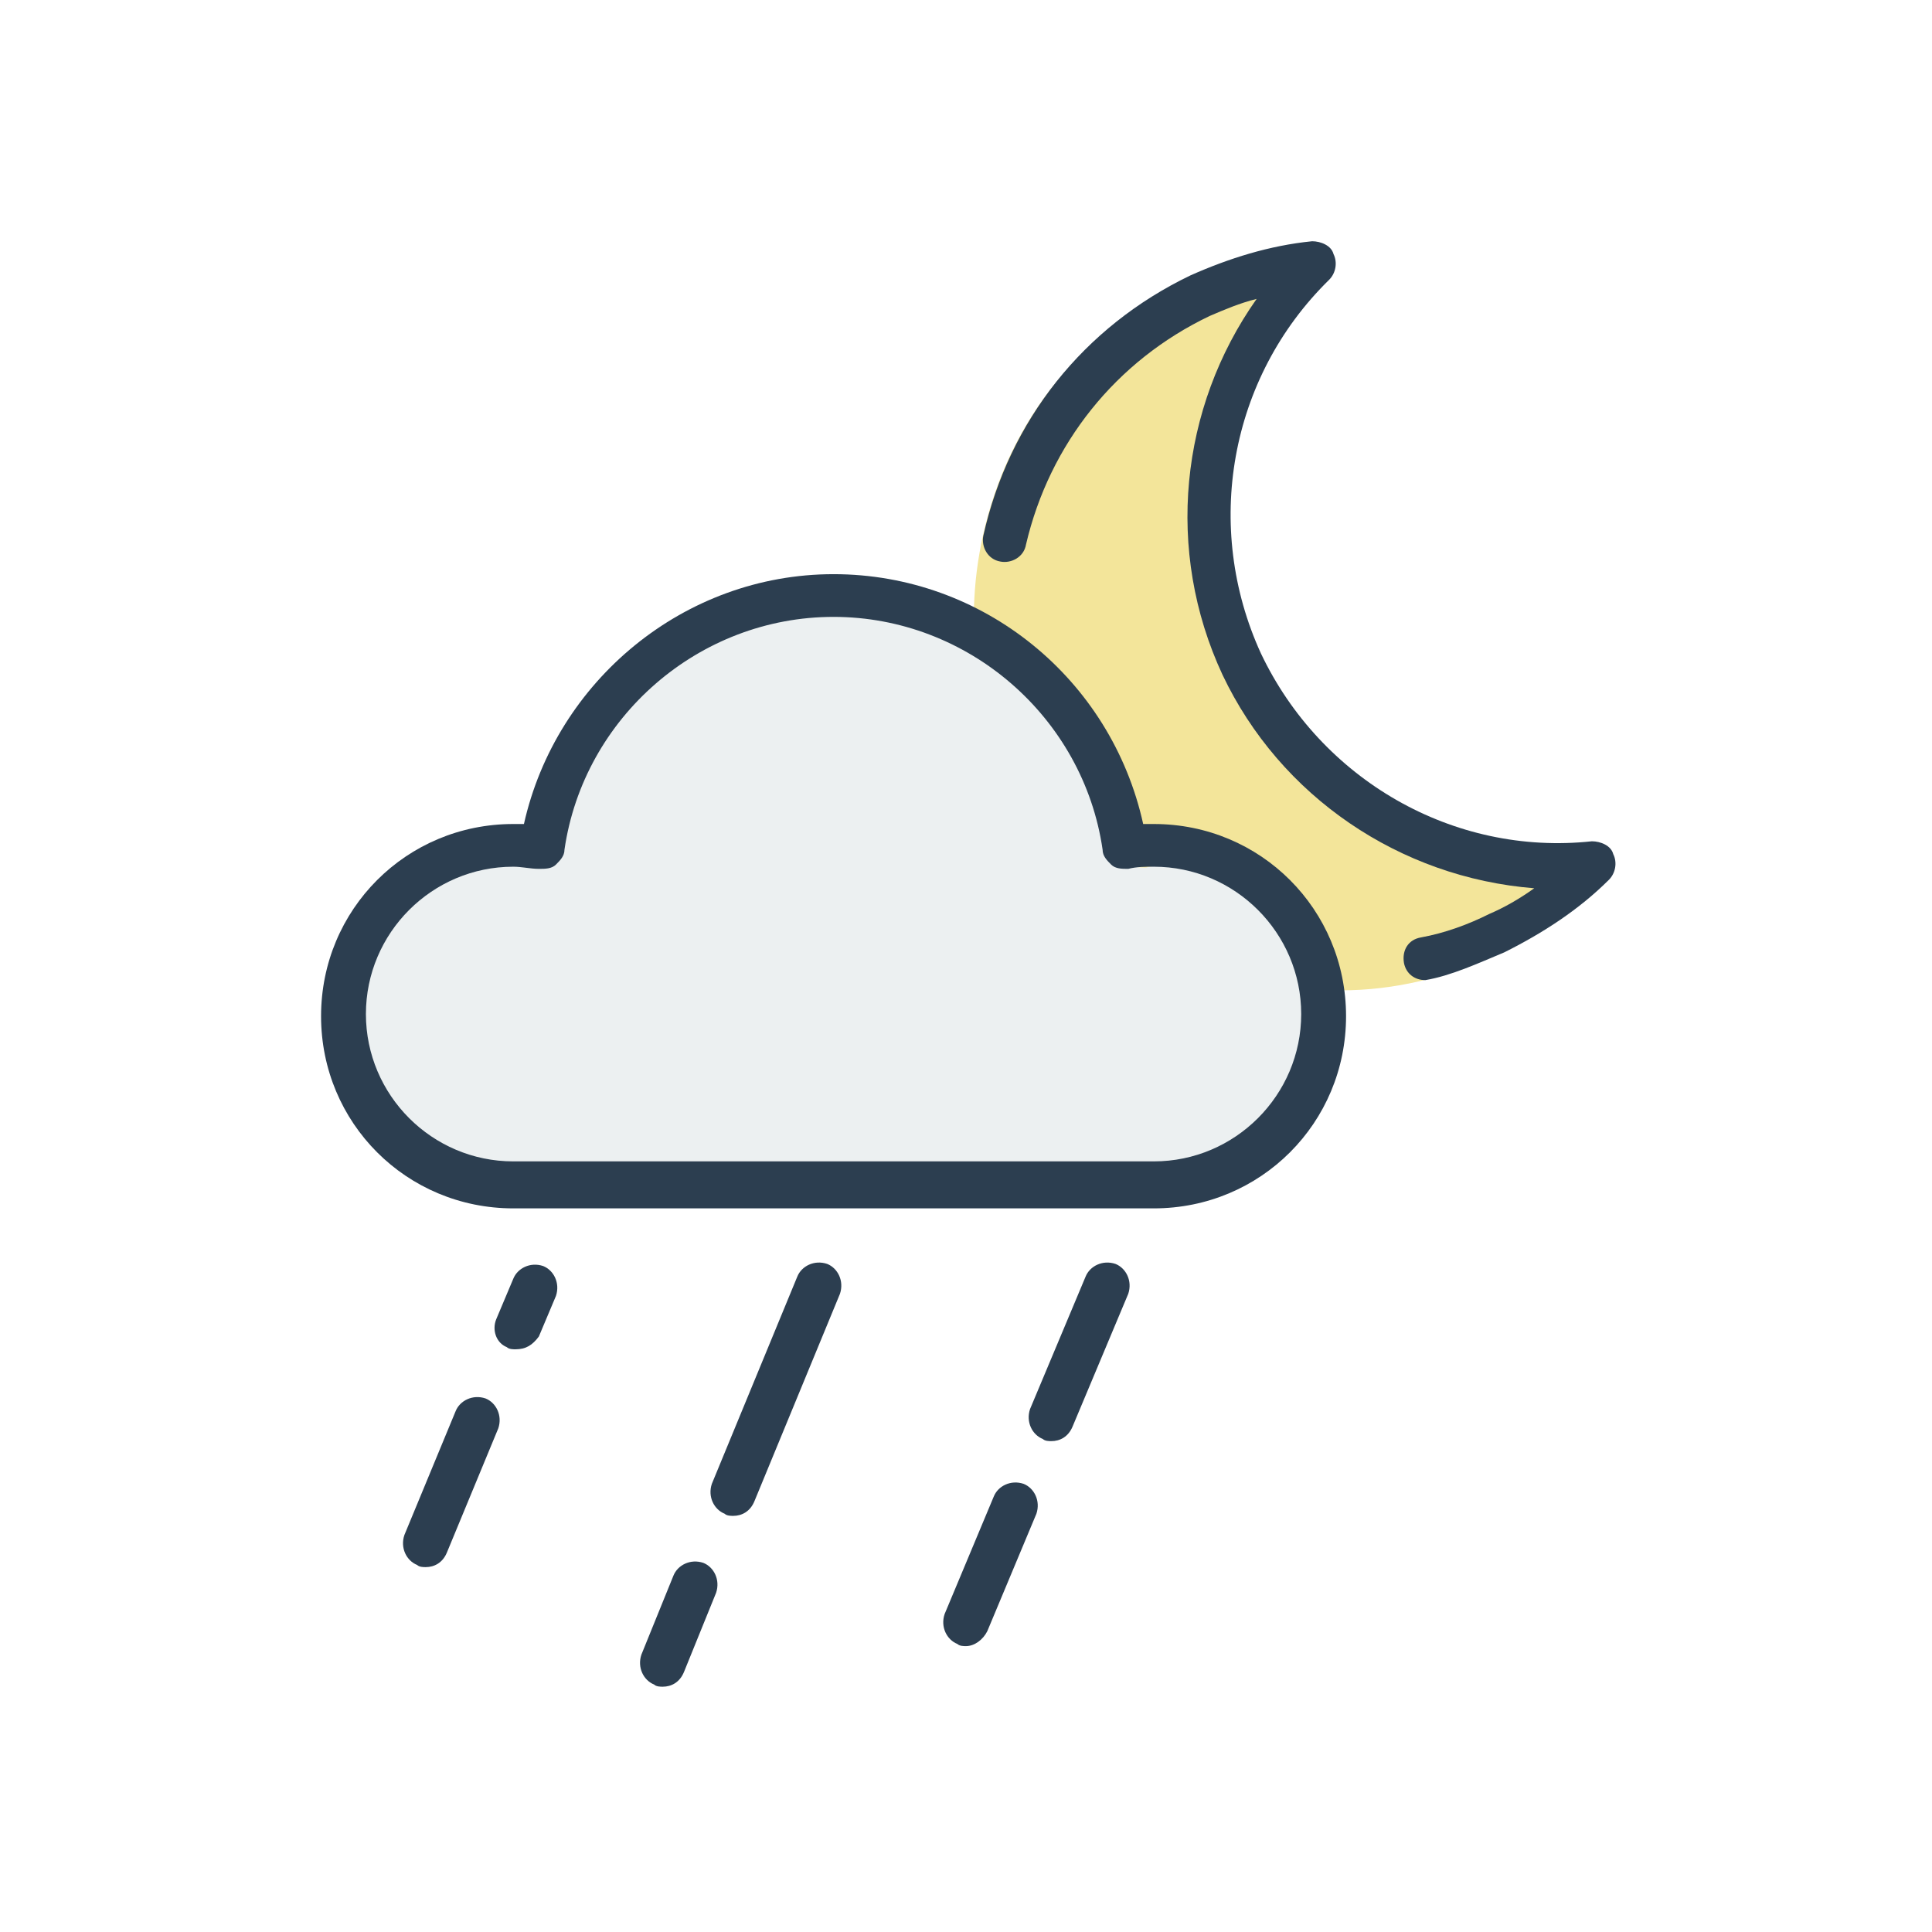
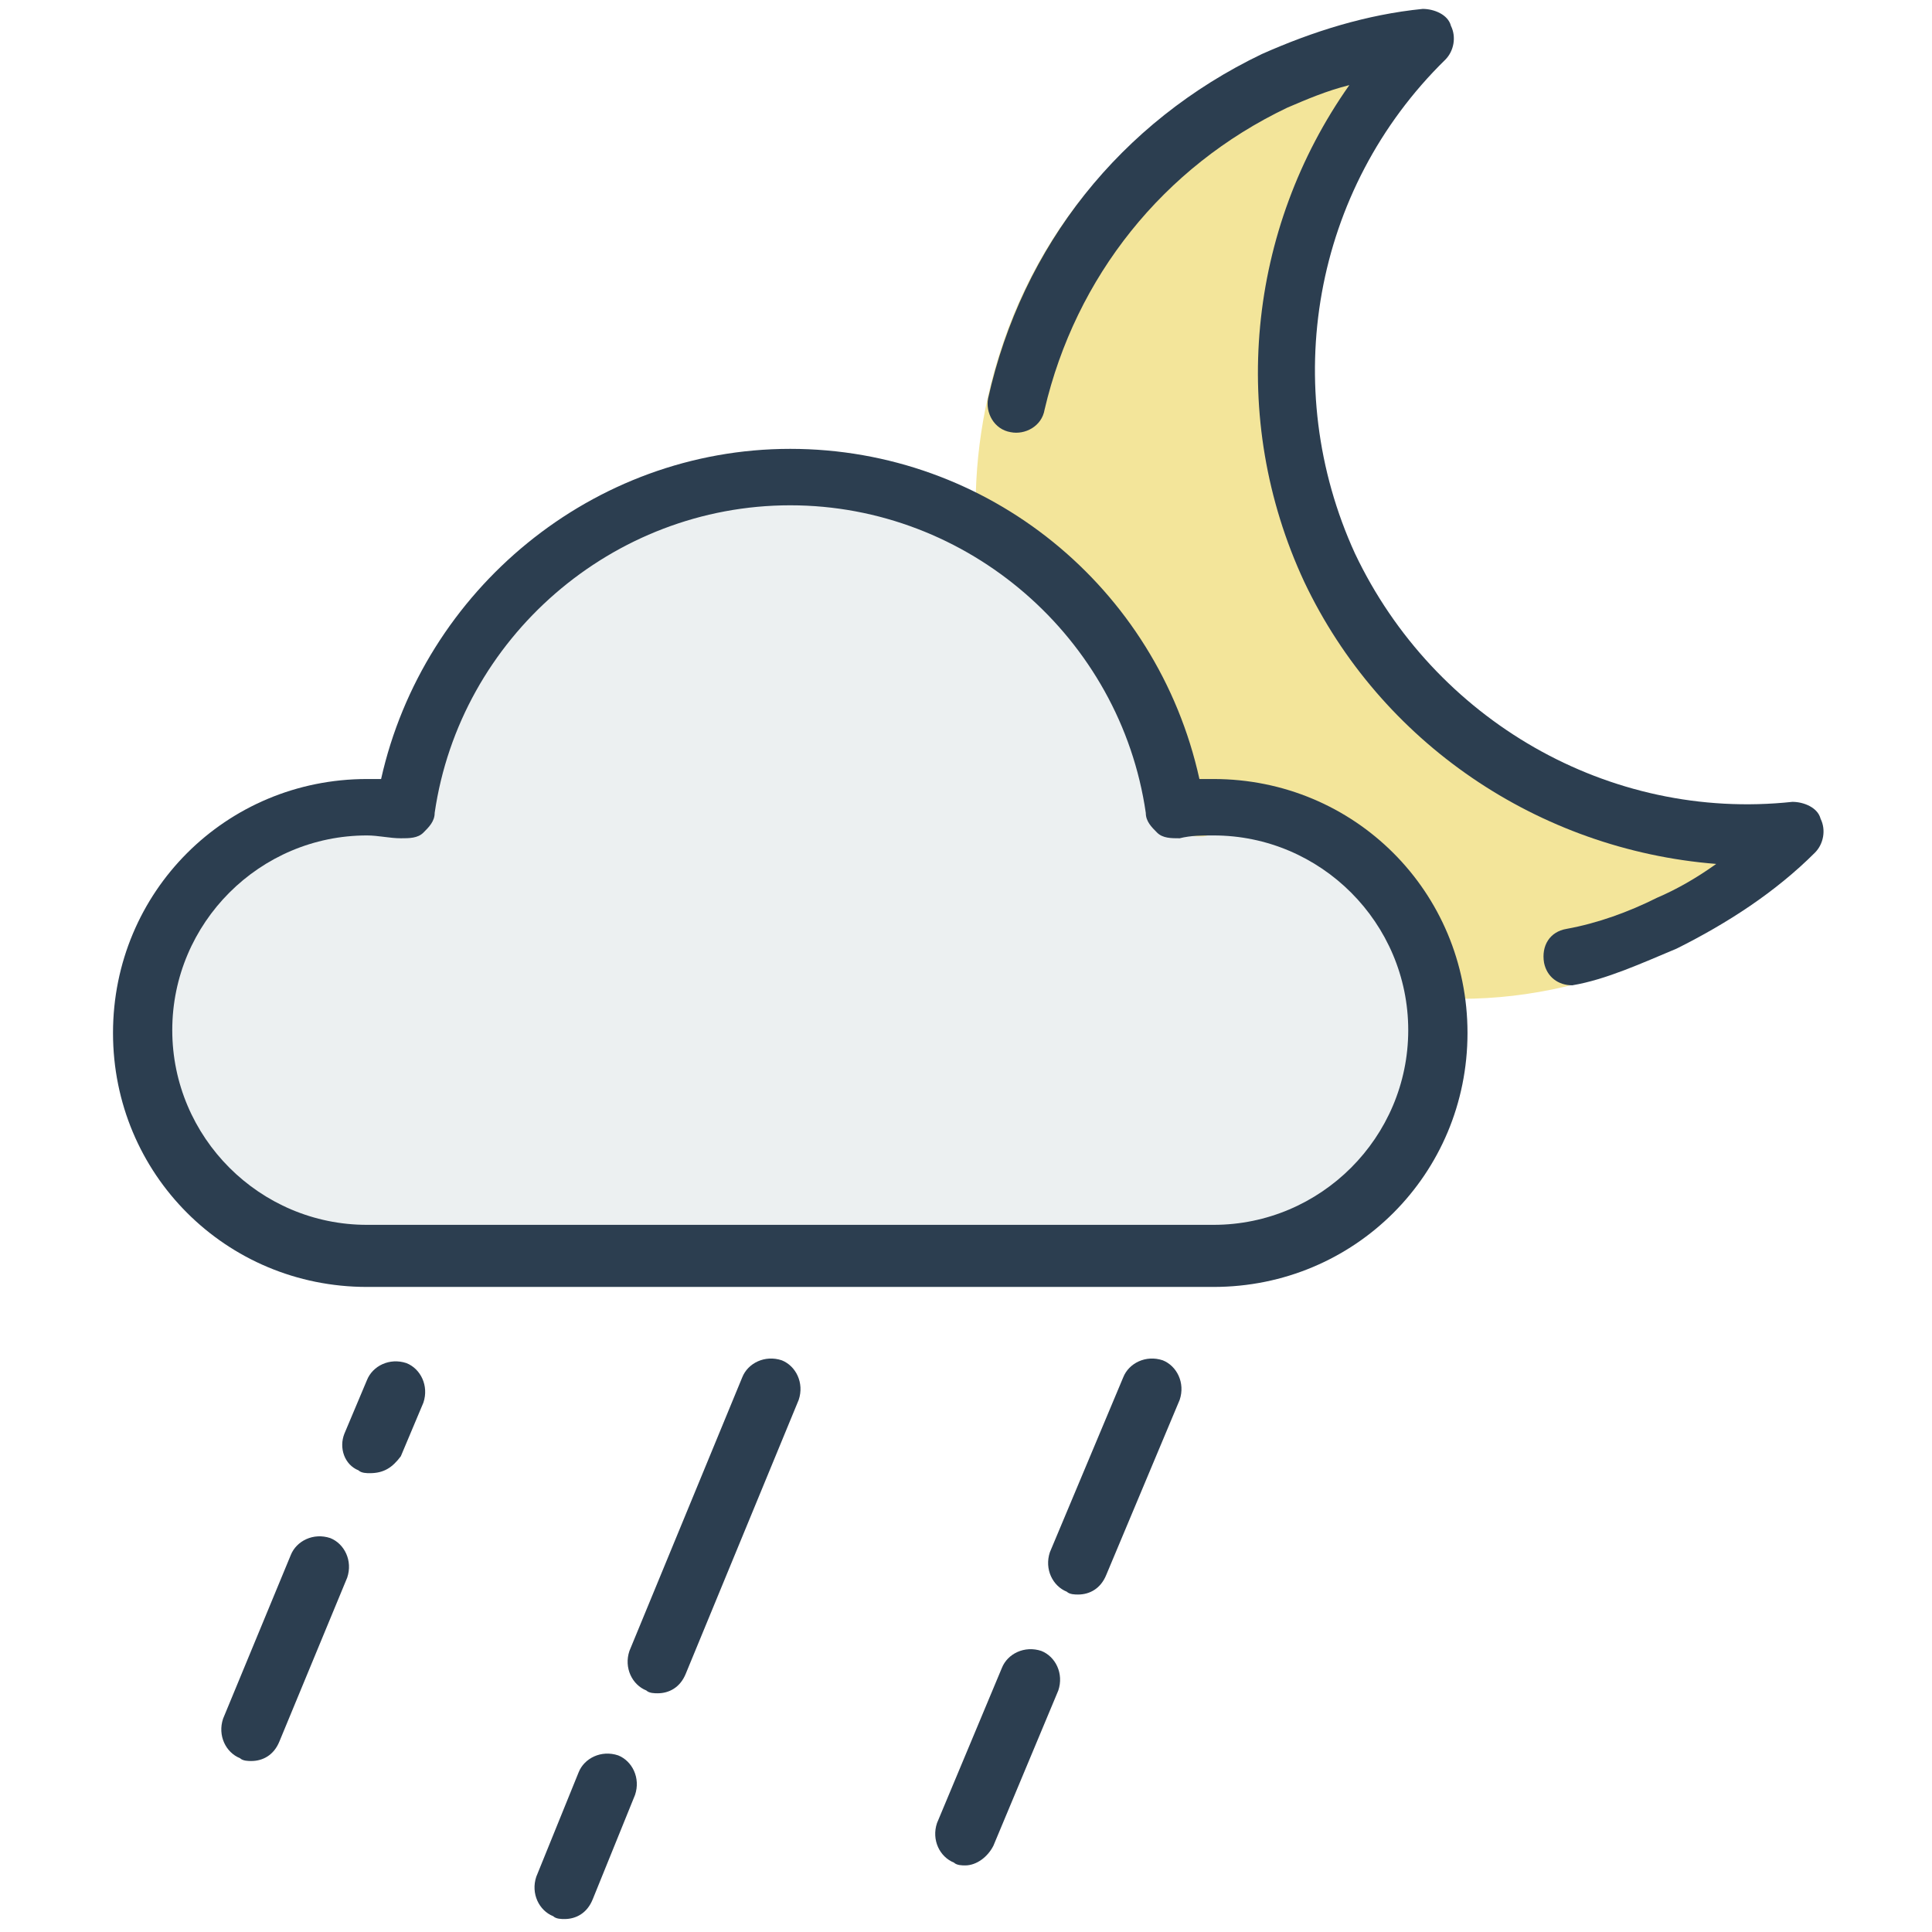
<svg xmlns="http://www.w3.org/2000/svg" version="1.1" id="Layer_1" x="0px" y="0px" width="538.582px" height="538.583px" viewBox="0 0 538.582 538.583" enable-background="new 0 0 538.582 538.583" xml:space="preserve">
  <g>
    <g>
-       <path fill="#F3E59A" d="M373.738,276.076c-39.716,0-75.979-23.326-92.669-60.062c-11.512-25.08-12.666-53.068-3.452-79.311    c9.208-26.242,28.203-46.652,52.957-58.315c10.361-5.247,21.872-8.164,33.381-9.329c2.306,0,5.18,1.165,5.757,3.498    c1.148,2.333,0.578,5.248-1.148,7c-27.054,27.41-34.533,68.812-18.418,103.801c14.967,32.074,47.198,53.068,81.73,53.068    c2.881,0,5.756,0,8.638-0.584c2.305,0,5.178,1.163,5.754,3.497c1.149,2.334,0.579,5.245-1.147,6.999    c-8.059,8.164-17.844,15.162-28.204,19.828C403.094,272.576,388.703,276.076,373.738,276.076z" />
+       <path fill="#F3E59A" d="M407.112,278.44c-52.483,0-100.405-30.826-122.46-79.371c-15.212-33.143-16.737-70.128-4.562-104.808    c12.168-34.678,37.27-61.65,69.981-77.062c13.692-6.934,28.903-10.789,44.111-12.328c3.049,0,6.847,1.54,7.609,4.623    c1.516,3.083,0.763,6.935-1.518,9.25c-35.751,36.221-45.635,90.933-24.339,137.17c19.778,42.385,62.371,70.127,108.004,70.127    c3.808,0,7.606,0,11.415-0.771c3.045,0,6.842,1.537,7.604,4.621c1.518,3.084,0.766,6.931-1.517,9.249    c-10.649,10.789-23.58,20.036-37.271,26.202C445.906,273.815,426.887,278.44,407.112,278.44z" />
    </g>
    <g>
-       <path fill="#2C3E50" d="M397.336,273.227c-2.977,0-5.354-1.784-5.951-4.762c-0.597-3.572,1.189-6.55,4.767-7.146    c6.548-1.188,13.097-3.57,19.049-6.553c4.167-1.783,8.334-4.165,12.501-7.145c-37.503-2.979-70.838-25.598-86.911-59.527    c-16.071-34.525-11.904-74.408,9.521-104.769c-4.762,1.189-8.929,2.977-13.097,4.762c-26.188,12.501-44.646,35.717-51.193,63.694    c-0.595,3.57-4.167,5.357-7.143,4.763c-3.572-0.595-5.358-4.167-4.767-7.146c7.146-32.145,27.979-58.335,57.745-72.623    c10.715-4.762,22.021-8.334,33.931-9.524c2.381,0,5.354,1.19,5.953,3.572c1.188,2.381,0.595,5.356-1.189,7.143    c-27.979,27.384-35.122,69.055-19.05,104.176c16.667,35.121,53.575,56.549,92.271,52.383c2.383,0,5.354,1.189,5.949,3.57    c1.189,2.383,0.601,5.355-1.188,7.145c-8.334,8.334-18.454,14.888-29.169,20.24C412.219,268.463,404.484,272.033,397.336,273.227    C397.104,273.223,397.336,273.227,397.336,273.227z" />
+       <path fill="#2C3E50" d="M438.297,274.674c-3.935,0-7.075-2.358-7.864-6.293c-0.79-4.72,1.57-8.655,6.299-9.443    c8.653-1.57,17.308-4.717,25.173-8.659c5.507-2.356,11.013-5.504,16.52-9.442c-49.559-3.937-93.61-33.827-114.85-78.664    c-21.237-45.624-15.73-98.328,12.581-138.449c-6.292,1.571-11.799,3.934-17.307,6.292c-34.607,16.52-58.999,47.2-67.65,84.17    c-0.786,4.717-5.507,7.079-9.44,6.294c-4.719-0.786-7.079-5.507-6.299-9.443c9.442-42.479,36.973-77.088,76.309-95.969    c14.159-6.292,29.101-11.013,44.839-12.586c3.147,0,7.075,1.573,7.866,4.721c1.571,3.146,0.788,7.078-1.57,9.439    c-36.974,36.188-46.413,91.254-25.174,137.666c22.025,46.412,70.797,74.728,121.934,69.223c3.148,0,7.075,1.571,7.861,4.717    c1.57,3.149,0.794,7.077-1.57,9.442c-11.014,11.013-24.387,19.674-38.546,26.747C457.965,268.378,447.742,273.097,438.297,274.674    C437.99,274.668,438.297,274.674,438.297,274.674z" />
    </g>
  </g>
  <g>
-     <path fill="#ECF0F1" d="M138.489,241.202c-23.887,0-43.372,19.551-43.372,43.511c0,23.963,19.485,43.51,43.372,43.51h188.577   c23.886,0,43.372-19.547,43.372-43.51c0-23.96-19.486-43.511-43.372-43.511c-2.514,0-5.029,0-7.543,0.632   c-1.886,0-3.771,0-5.031-1.261c-1.256-1.261-2.516-2.521-2.516-4.414c-5.654-39.095-39.604-68.731-79.202-68.731   c-39.604,0-73.543,29.638-79.202,68.731c0,1.893-1.257,3.153-2.516,4.414c-1.257,1.263-3.146,1.263-5.03,1.263   C142.889,241.202,140.374,241.202,138.489,241.202z" />
+     <path fill="#ECF0F1" d="M96.237,232.354c-31.565,0-57.315,25.836-57.315,57.499c0,31.666,25.75,57.497,57.315,57.497h249.2   c31.564,0,57.315-25.831,57.315-57.497c0-31.663-25.751-57.499-57.315-57.499c-3.321,0-6.646,0-9.968,0.835   c-2.492,0-4.982,0-6.648-1.666c-1.66-1.667-3.324-3.332-3.324-5.833c-7.473-51.664-52.337-90.827-104.664-90.827   c-52.336,0-97.185,39.166-104.663,90.827c0,2.501-1.661,4.166-3.324,5.833c-1.663,1.668-4.158,1.668-6.647,1.668   C102.052,232.354,98.727,232.354,96.237,232.354z" />
    <g>
      <g>
-         <path fill="#2C3E50" d="M184.748,470.202c-0.596,0-1.786,0-2.382-0.596c-2.976-1.189-4.762-4.764-3.571-8.334l8.935-22.025     c1.188-2.979,4.762-4.762,8.334-3.57c2.976,1.189,4.762,4.764,3.566,8.334l-8.93,22.023     C189.51,469.008,187.129,470.202,184.748,470.202z" />
+         <path fill="#2C3E50" d="M157.366,534.97c-0.787,0-2.36,0-3.147-0.787c-3.932-1.571-6.292-6.295-4.719-11.013l11.808-29.106     c1.569-3.936,6.292-6.292,11.013-4.718c3.932,1.571,6.292,6.298,4.711,11.013l-11.8,29.104     C163.659,533.393,160.513,534.97,157.366,534.97z" />
      </g>
      <g>
-         <path fill="#2C3E50" d="M204.392,422.579c-0.6,0-1.785,0-2.383-0.596c-2.979-1.189-4.765-4.766-3.569-8.334l23.811-57.742     c1.191-2.98,4.767-4.763,8.334-3.57c2.979,1.188,4.767,4.763,3.572,8.334l-23.812,57.74     C209.155,421.385,206.774,422.579,204.392,422.579z" />
+         <path fill="#2C3E50" d="M183.326,472.038c-0.794,0-2.359,0-3.15-0.787c-3.936-1.571-6.296-6.298-4.715-11.013l31.465-76.305     c1.574-3.938,6.3-6.294,11.013-4.719c3.938,1.571,6.3,6.296,4.721,11.014l-31.466,76.302     C189.62,470.46,186.474,472.038,183.326,472.038z" />
      </g>
      <g>
-         <path fill="#2C3E50" d="M269.278,458.889c-0.595,0-1.785,0-2.381-0.598c-2.979-1.188-4.768-4.764-3.571-8.332l13.693-32.742     c1.188-2.977,4.762-4.762,8.332-3.568c2.978,1.188,4.764,4.764,3.568,8.334l-13.688,32.738     C274.041,457.102,271.66,458.889,269.278,458.889z" />
+         <path fill="#2C3E50" d="M269.071,520.021c-0.786,0-2.359,0-3.146-0.789c-3.937-1.569-6.301-6.296-4.719-11.011l18.095-43.269     c1.569-3.933,6.293-6.292,11.011-4.715c3.935,1.569,6.295,6.295,4.714,11.013l-18.087,43.263     C275.365,517.66,272.219,520.021,269.071,520.021z" />
      </g>
      <g>
-         <path fill="#2C3E50" d="M293.09,401.745c-0.596,0-1.782,0-2.382-0.596c-2.977-1.189-4.762-4.766-3.567-8.335l15.479-36.908     c1.189-2.978,4.766-4.762,8.334-3.569c2.979,1.188,4.766,4.764,3.57,8.334l-15.479,36.906     C297.851,400.551,295.471,401.745,293.09,401.745z" />
+         <path fill="#2C3E50" d="M300.537,444.506c-0.787,0-2.354,0-3.147-0.787c-3.934-1.572-6.292-6.298-4.713-11.015l20.455-48.771     c1.571-3.937,6.299-6.294,11.013-4.719c3.938,1.571,6.299,6.297,4.718,11.014l-20.455,48.771     C306.83,442.929,303.684,444.506,300.537,444.506z" />
      </g>
      <g>
-         <path fill="#2C3E50" d="M118.672,436.866c-0.596,0-1.782,0-2.381-0.598c-2.977-1.188-4.763-4.764-3.568-8.334l14.283-34.523     c1.19-2.979,4.767-4.765,8.334-3.572c2.979,1.19,4.767,4.766,3.571,8.334l-14.287,34.525     C123.434,435.672,121.053,436.866,118.672,436.866z" />
+         <path fill="#2C3E50" d="M70.049,490.917c-0.787,0-2.354,0-3.146-0.789c-3.934-1.569-6.294-6.295-4.714-11.014l18.874-45.621     c1.573-3.937,6.3-6.297,11.013-4.721c3.938,1.573,6.3,6.299,4.719,11.013l-18.88,45.624     C76.343,489.341,73.196,490.917,70.049,490.917z" />
      </g>
      <g>
-         <path fill="#2C3E50" d="M143.674,376.146c-0.596,0-1.782,0-2.382-0.597c-2.977-1.188-4.167-4.764-2.977-7.737l4.763-11.312     c1.19-2.979,4.763-4.766,8.334-3.571c2.979,1.188,4.762,4.764,3.571,8.334l-4.763,11.312     C148.436,374.956,146.65,376.146,143.674,376.146z" />
+         <path fill="#2C3E50" d="M103.088,410.678c-0.787,0-2.354,0-3.147-0.788c-3.934-1.57-5.507-6.295-3.934-10.225l6.294-14.948     c1.573-3.938,6.293-6.299,11.013-4.719c3.937,1.57,6.292,6.295,4.719,11.013l-6.294,14.948     C109.382,409.105,107.022,410.678,103.088,410.678z" />
      </g>
      <g>
-         <path fill="#2C3E50" d="M321.663,336.857H143.078c-29.764,0-53.575-23.812-53.575-53.575c0-29.763,23.812-53.573,53.575-53.573     c1.19,0,1.786,0,2.979,0c8.93-39.886,44.646-69.648,86.312-69.648c41.667,0,77.391,29.169,86.316,69.648c1.19,0,2.382,0,2.978,0     c29.768,0,53.575,23.811,53.575,53.573C375.239,313.045,351.427,336.857,321.663,336.857z M143.078,241.612     c-22.621,0-41.074,18.454-41.074,41.075c0,22.619,18.453,41.071,41.074,41.071h178.584c22.62,0,41.074-18.451,41.074-41.071     c0-22.621-18.454-41.075-41.074-41.075c-2.381,0-4.764,0-7.145,0.597c-1.786,0-3.57,0-4.762-1.19     c-1.192-1.19-2.383-2.381-2.383-4.167c-5.356-36.906-37.505-64.885-75.008-64.885s-69.646,27.979-75.005,64.885     c0,1.786-1.191,2.977-2.382,4.167c-1.191,1.19-2.979,1.19-4.764,1.19C147.841,242.208,145.459,241.612,143.078,241.612z" />
+         <path fill="#2C3E50" d="M338.296,358.759H102.301c-39.332,0-70.798-31.467-70.798-70.798s31.468-70.795,70.798-70.795     c1.573,0,2.36,0,3.937,0c11.8-52.708,58.998-92.038,114.059-92.038c55.062,0,102.271,38.546,114.064,92.038     c1.573,0,3.147,0,3.935,0c39.339,0,70.799,31.466,70.799,70.795C409.095,327.292,377.629,358.759,338.296,358.759z      M102.301,232.895c-29.894,0-54.279,24.387-54.279,54.28c0,29.891,24.385,54.274,54.279,54.274h235.994     c29.892,0,54.278-24.383,54.278-54.274c0-29.894-24.387-54.28-54.278-54.28c-3.146,0-6.295,0-9.441,0.79     c-2.36,0-4.718,0-6.292-1.573c-1.576-1.572-3.15-3.146-3.15-5.506c-7.077-48.77-49.562-85.744-99.121-85.744     c-49.559,0-92.034,36.974-99.117,85.744c0,2.36-1.574,3.934-3.147,5.506c-1.574,1.573-3.938,1.573-6.296,1.573     C108.594,233.683,105.447,232.895,102.301,232.895z" />
      </g>
    </g>
  </g>
</svg>
